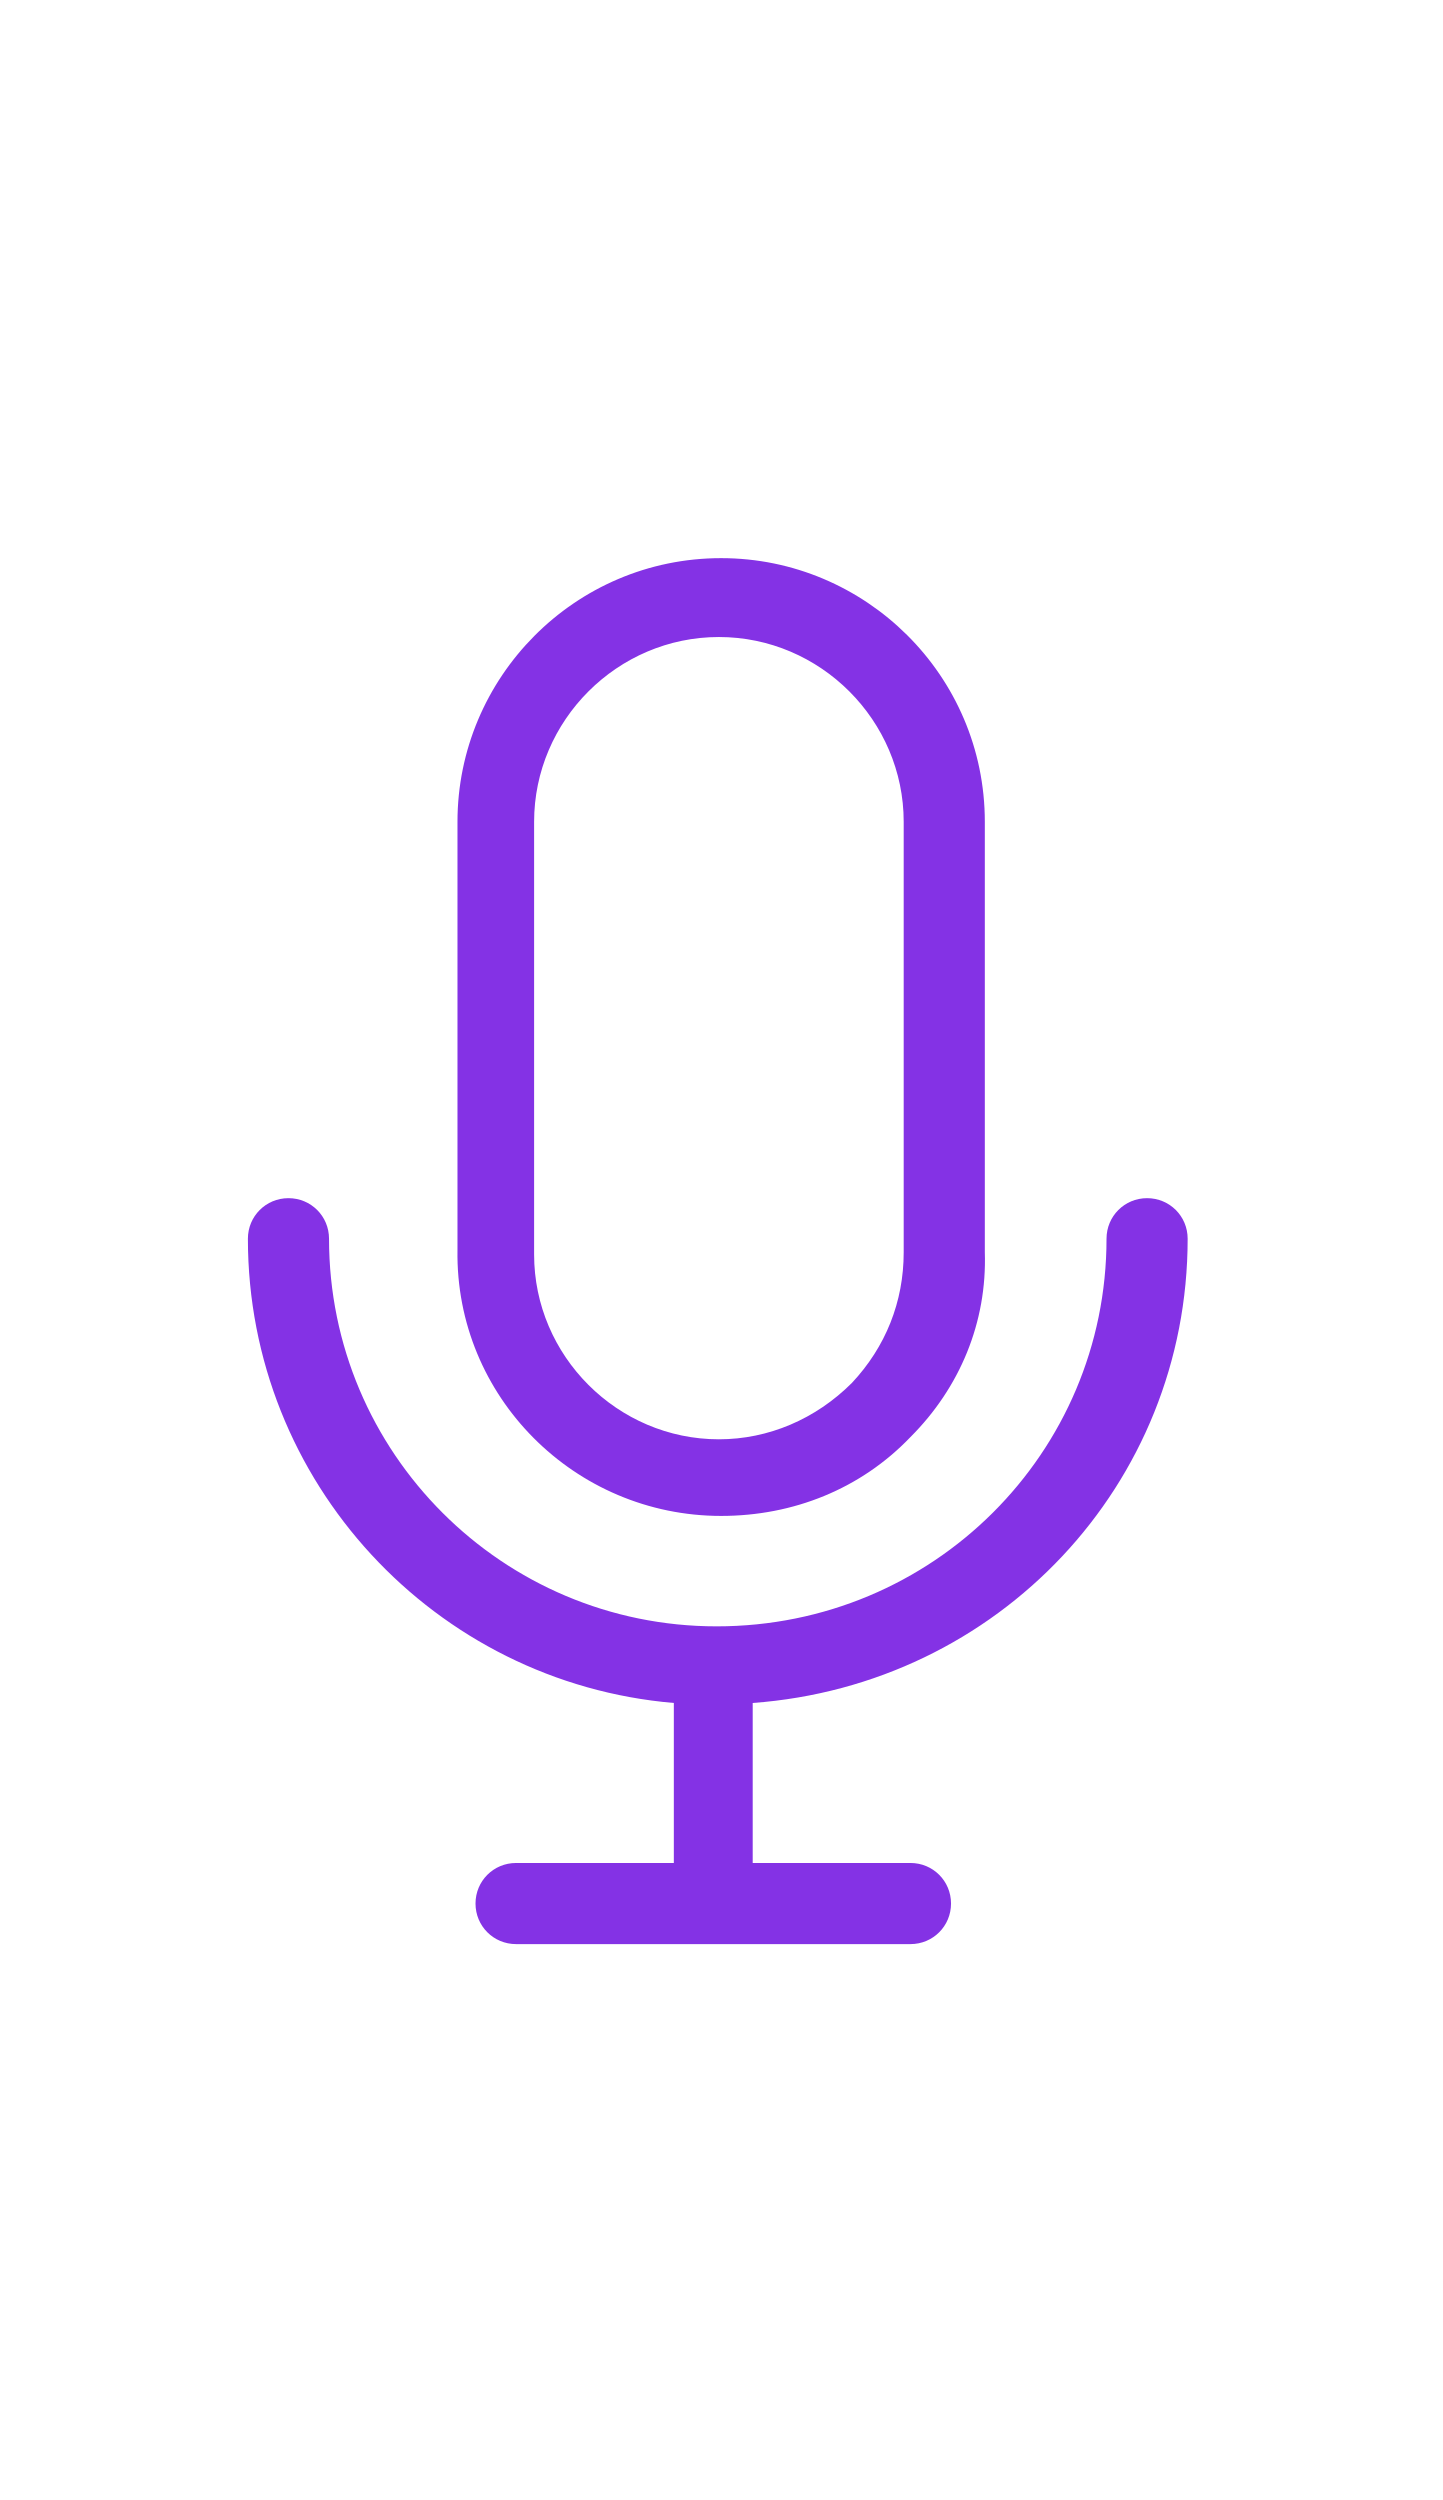
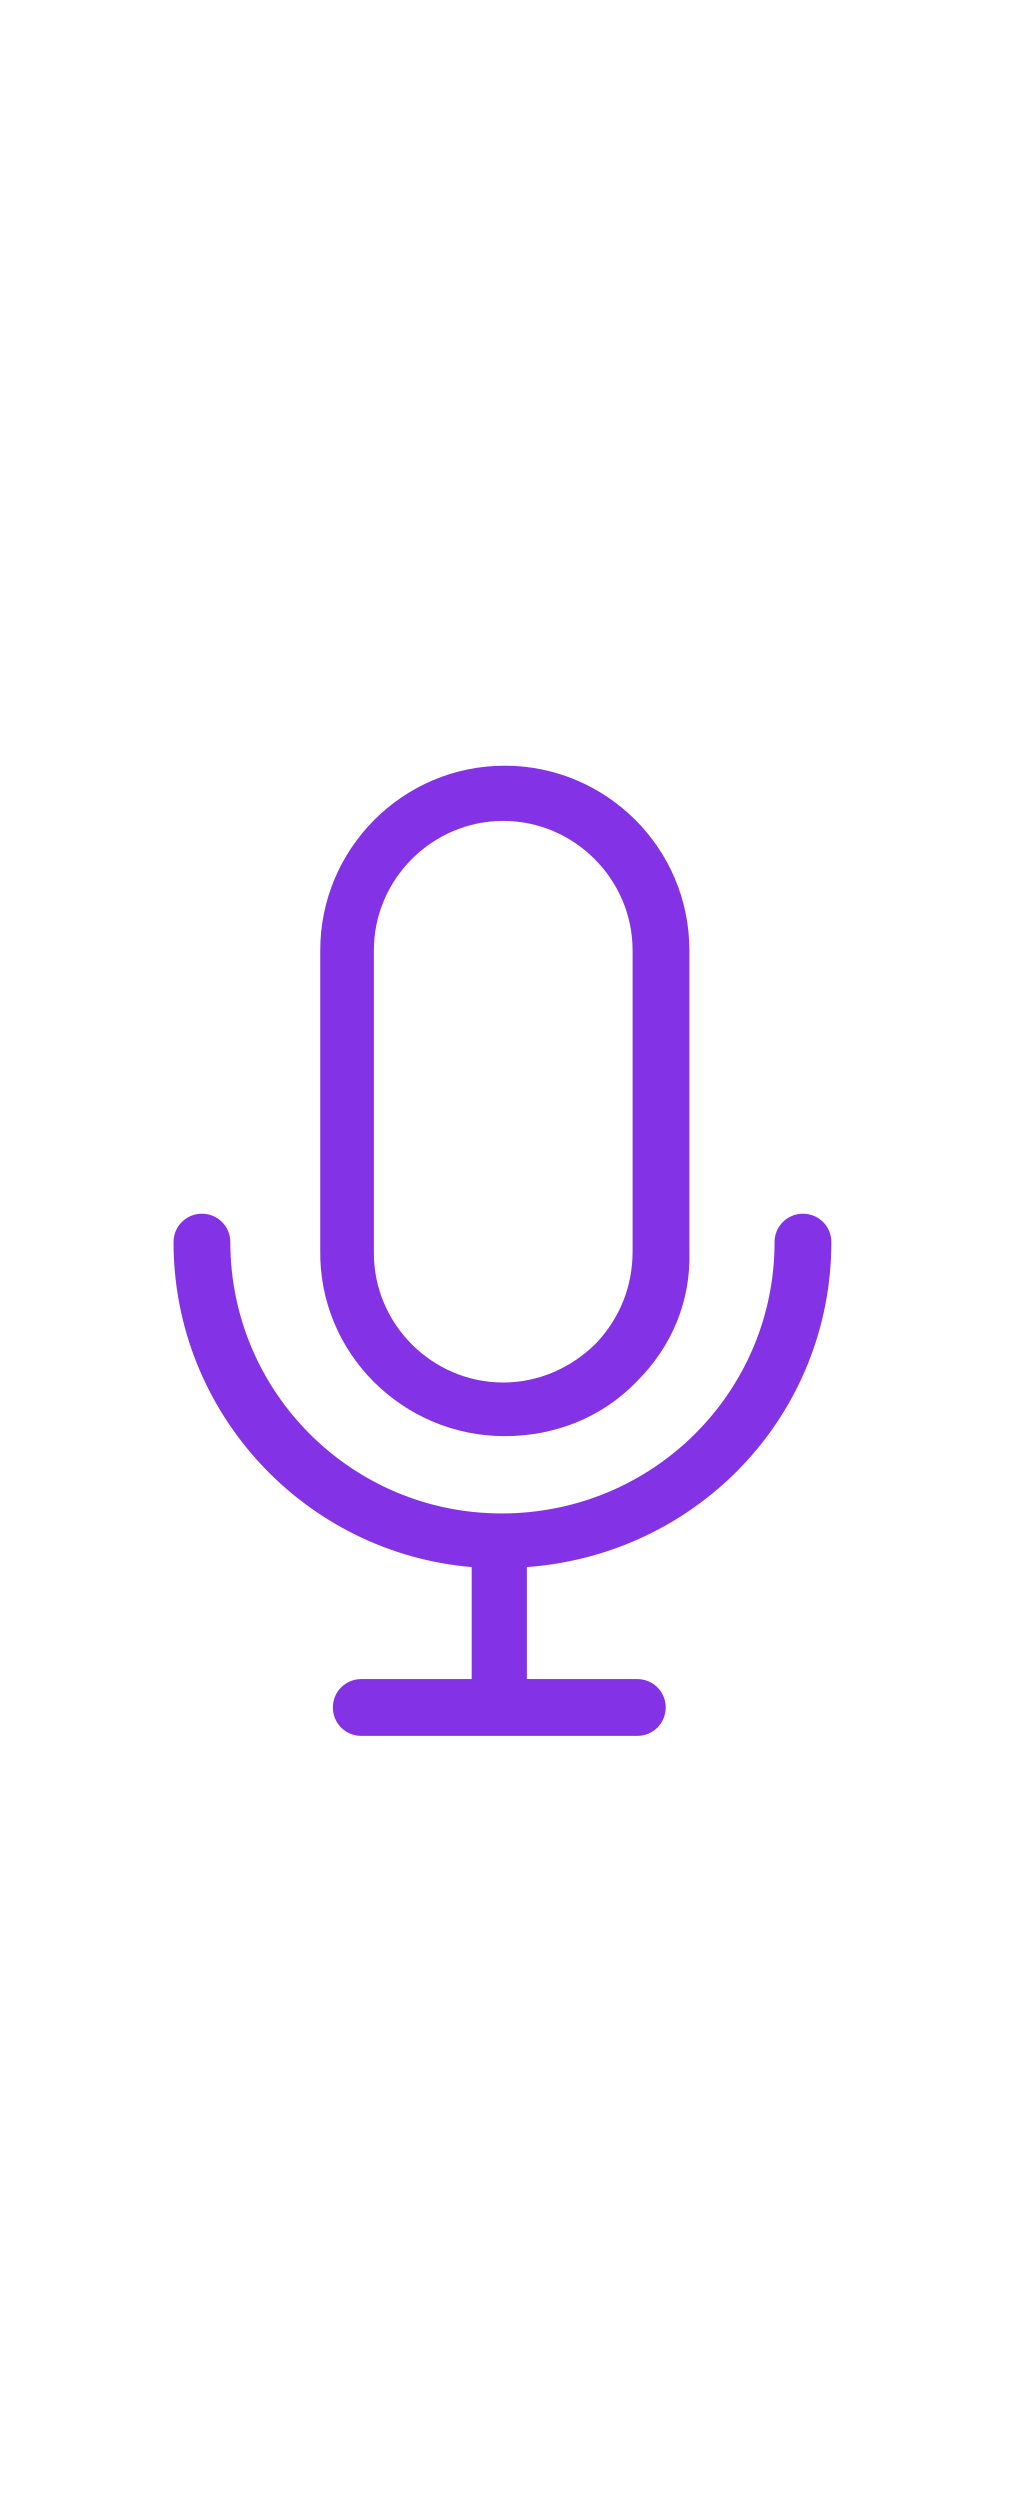
- <svg xmlns="http://www.w3.org/2000/svg" fill="#8432e5" width="30" height="52" version="1.1" id="lni_lni-mic" x="0px" y="0px" viewBox="0 0 64 64" style="enable-background:new 0 0 64 64;" xml:space="preserve">
+ <svg xmlns="http://www.w3.org/2000/svg" fill="#8432e5" width="21" height="52" version="1.1" id="lni_lni-mic" x="0px" y="0px" viewBox="0 0 64 64" style="enable-background:new 0 0 64 64;" xml:space="preserve">
  <g>
    <path d="M32,43.8c3.2,0,6.2-1.2,8.4-3.5c2.2-2.2,3.4-5.1,3.3-8.2V13c0-6.5-5.3-11.7-11.7-11.7c-6.5,0-11.7,5.3-11.7,11.7V32   C20.2,38.5,25.5,43.8,32,43.8z M23.7,13c0-4.5,3.7-8.2,8.2-8.2c4.5,0,8.2,3.7,8.2,8.2v19.1c0,2.2-0.8,4.2-2.3,5.8   c-1.6,1.6-3.7,2.5-5.9,2.5c-4.5,0-8.2-3.7-8.2-8.2V13z" />
    <path d="M52.7,31.5c0-1-0.8-1.8-1.8-1.8s-1.8,0.8-1.8,1.8c0,9.5-7.7,17.2-17.3,17.2c-9.5,0-17.2-7.7-17.2-17.2c0-1-0.8-1.8-1.8-1.8   s-1.8,0.8-1.8,1.8c0,10.8,8.3,19.7,18.9,20.6v7.1h-7c-1,0-1.8,0.8-1.8,1.8s0.8,1.8,1.8,1.8h17.5c1,0,1.8-0.8,1.8-1.8   s-0.8-1.8-1.8-1.8h-7v-7.1C44.3,51.3,52.7,42.4,52.7,31.5z" />
  </g>
</svg>
